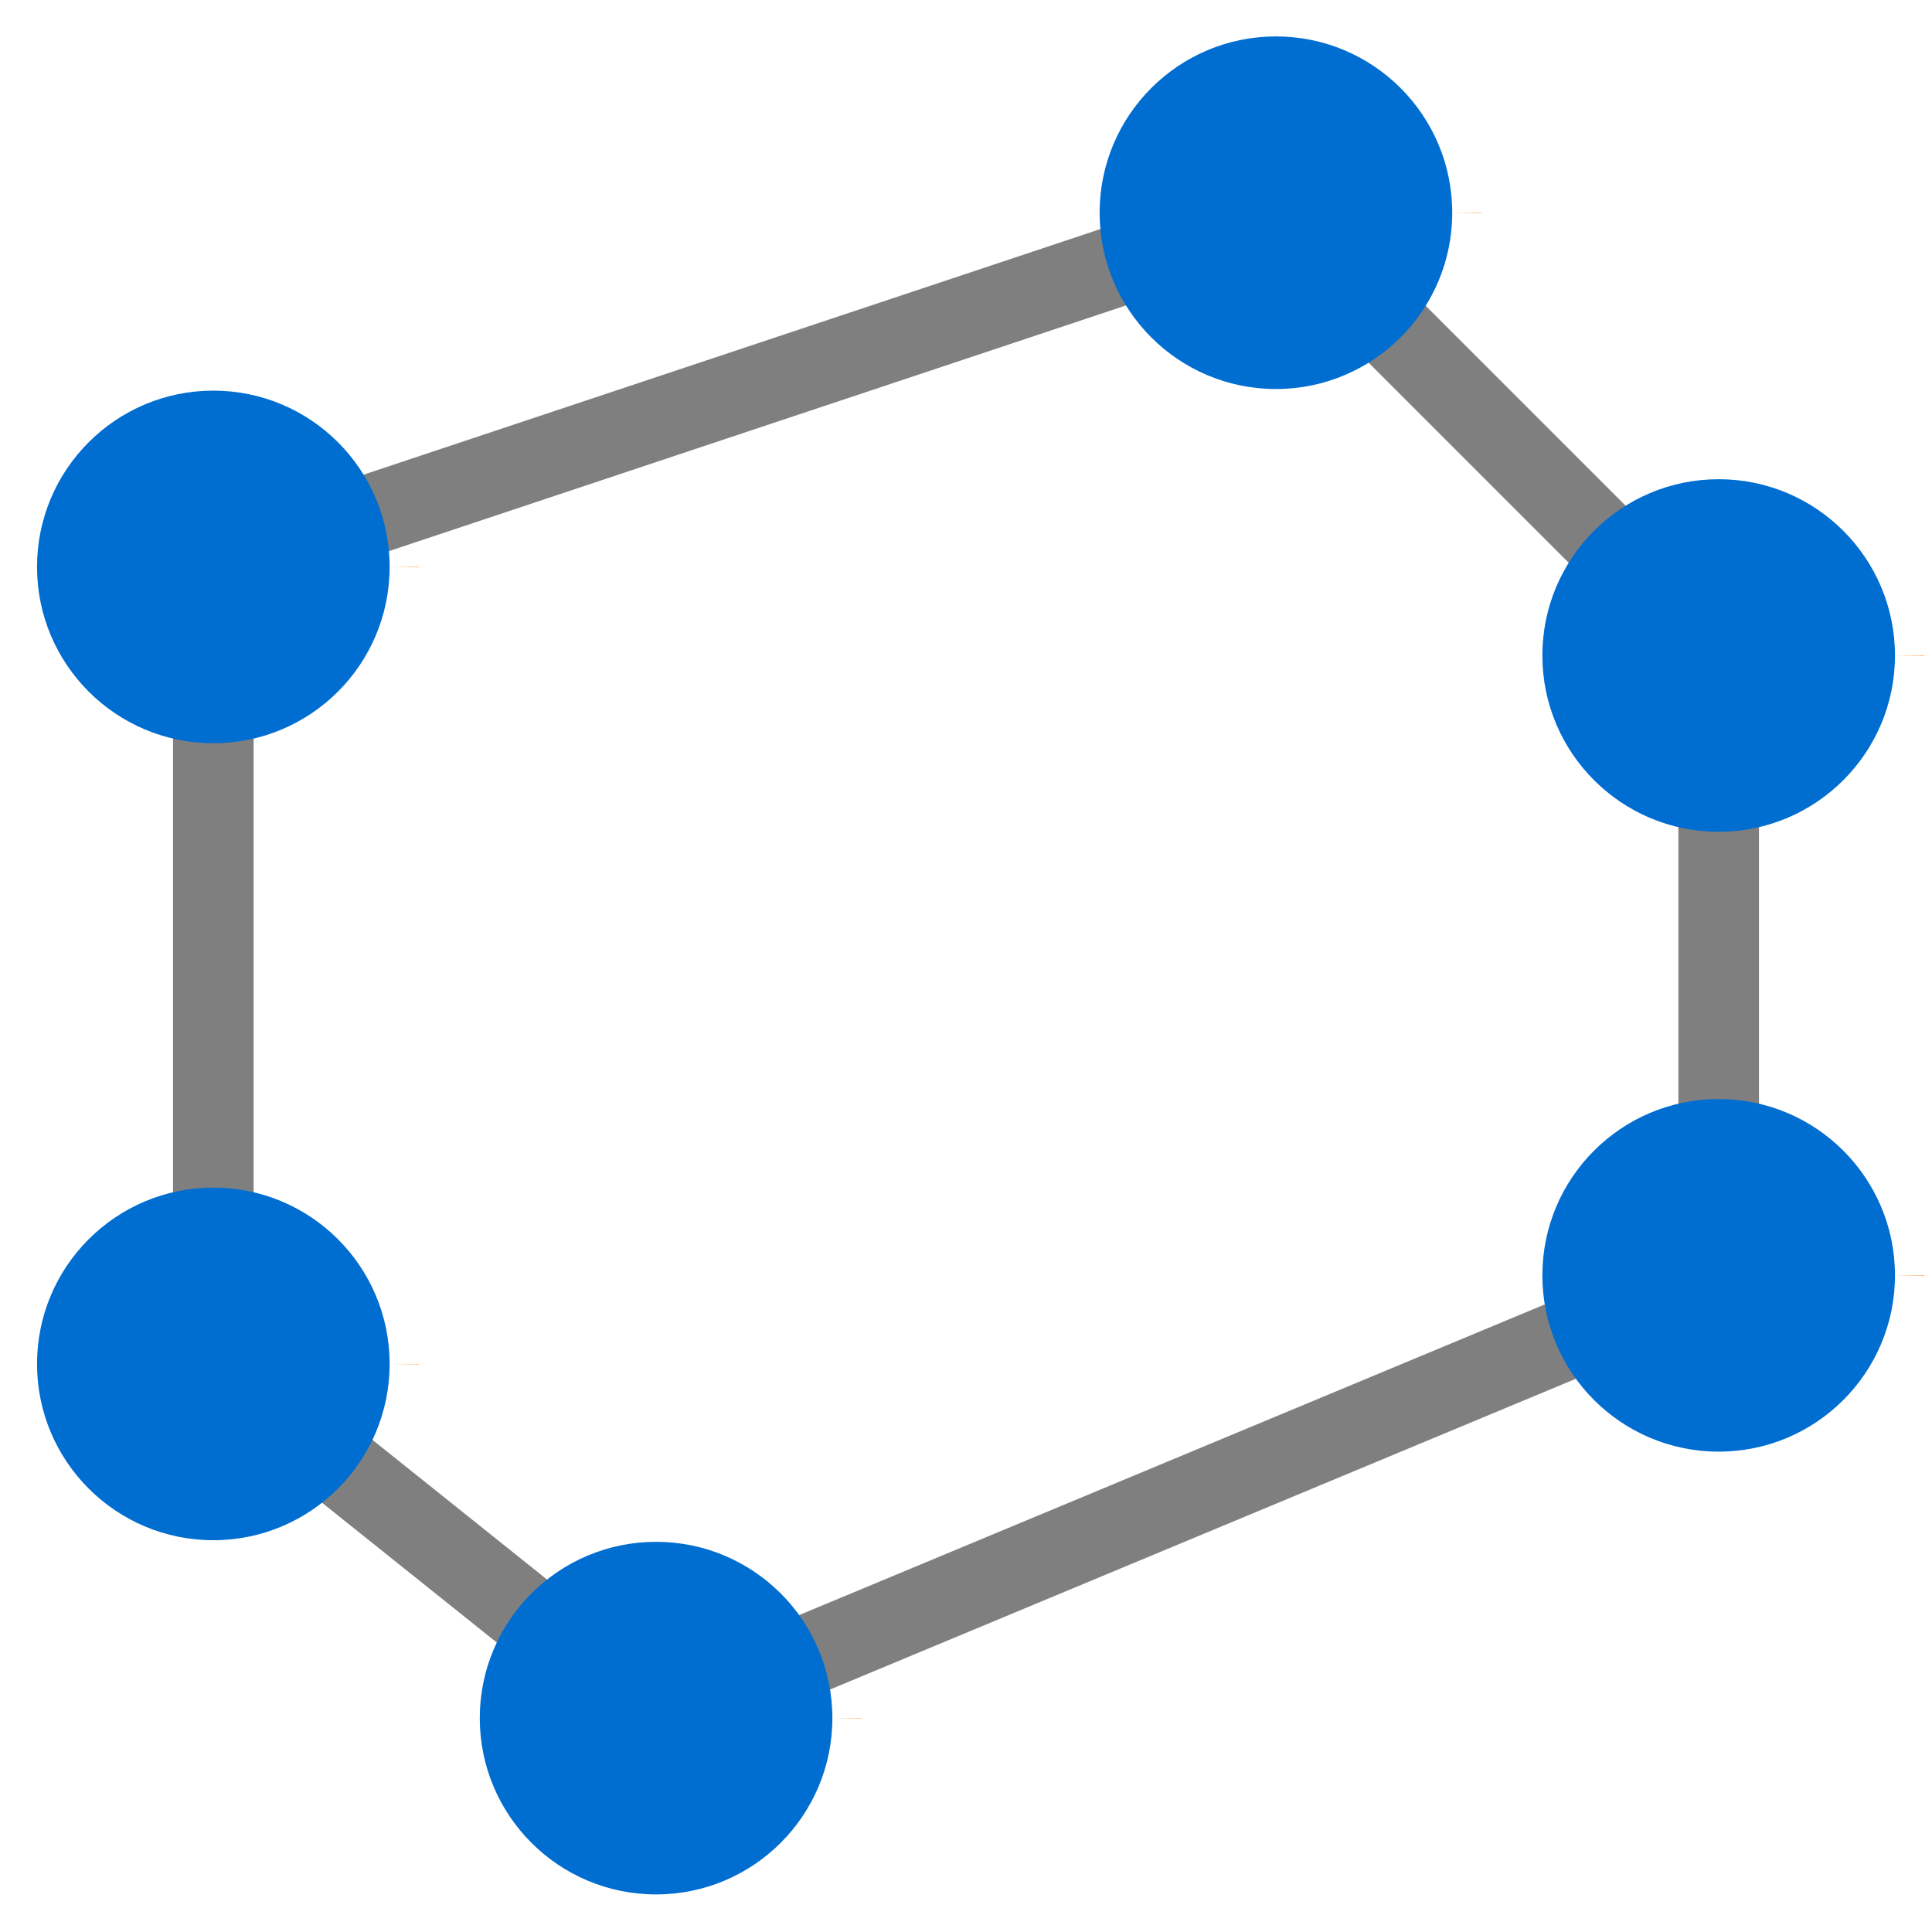
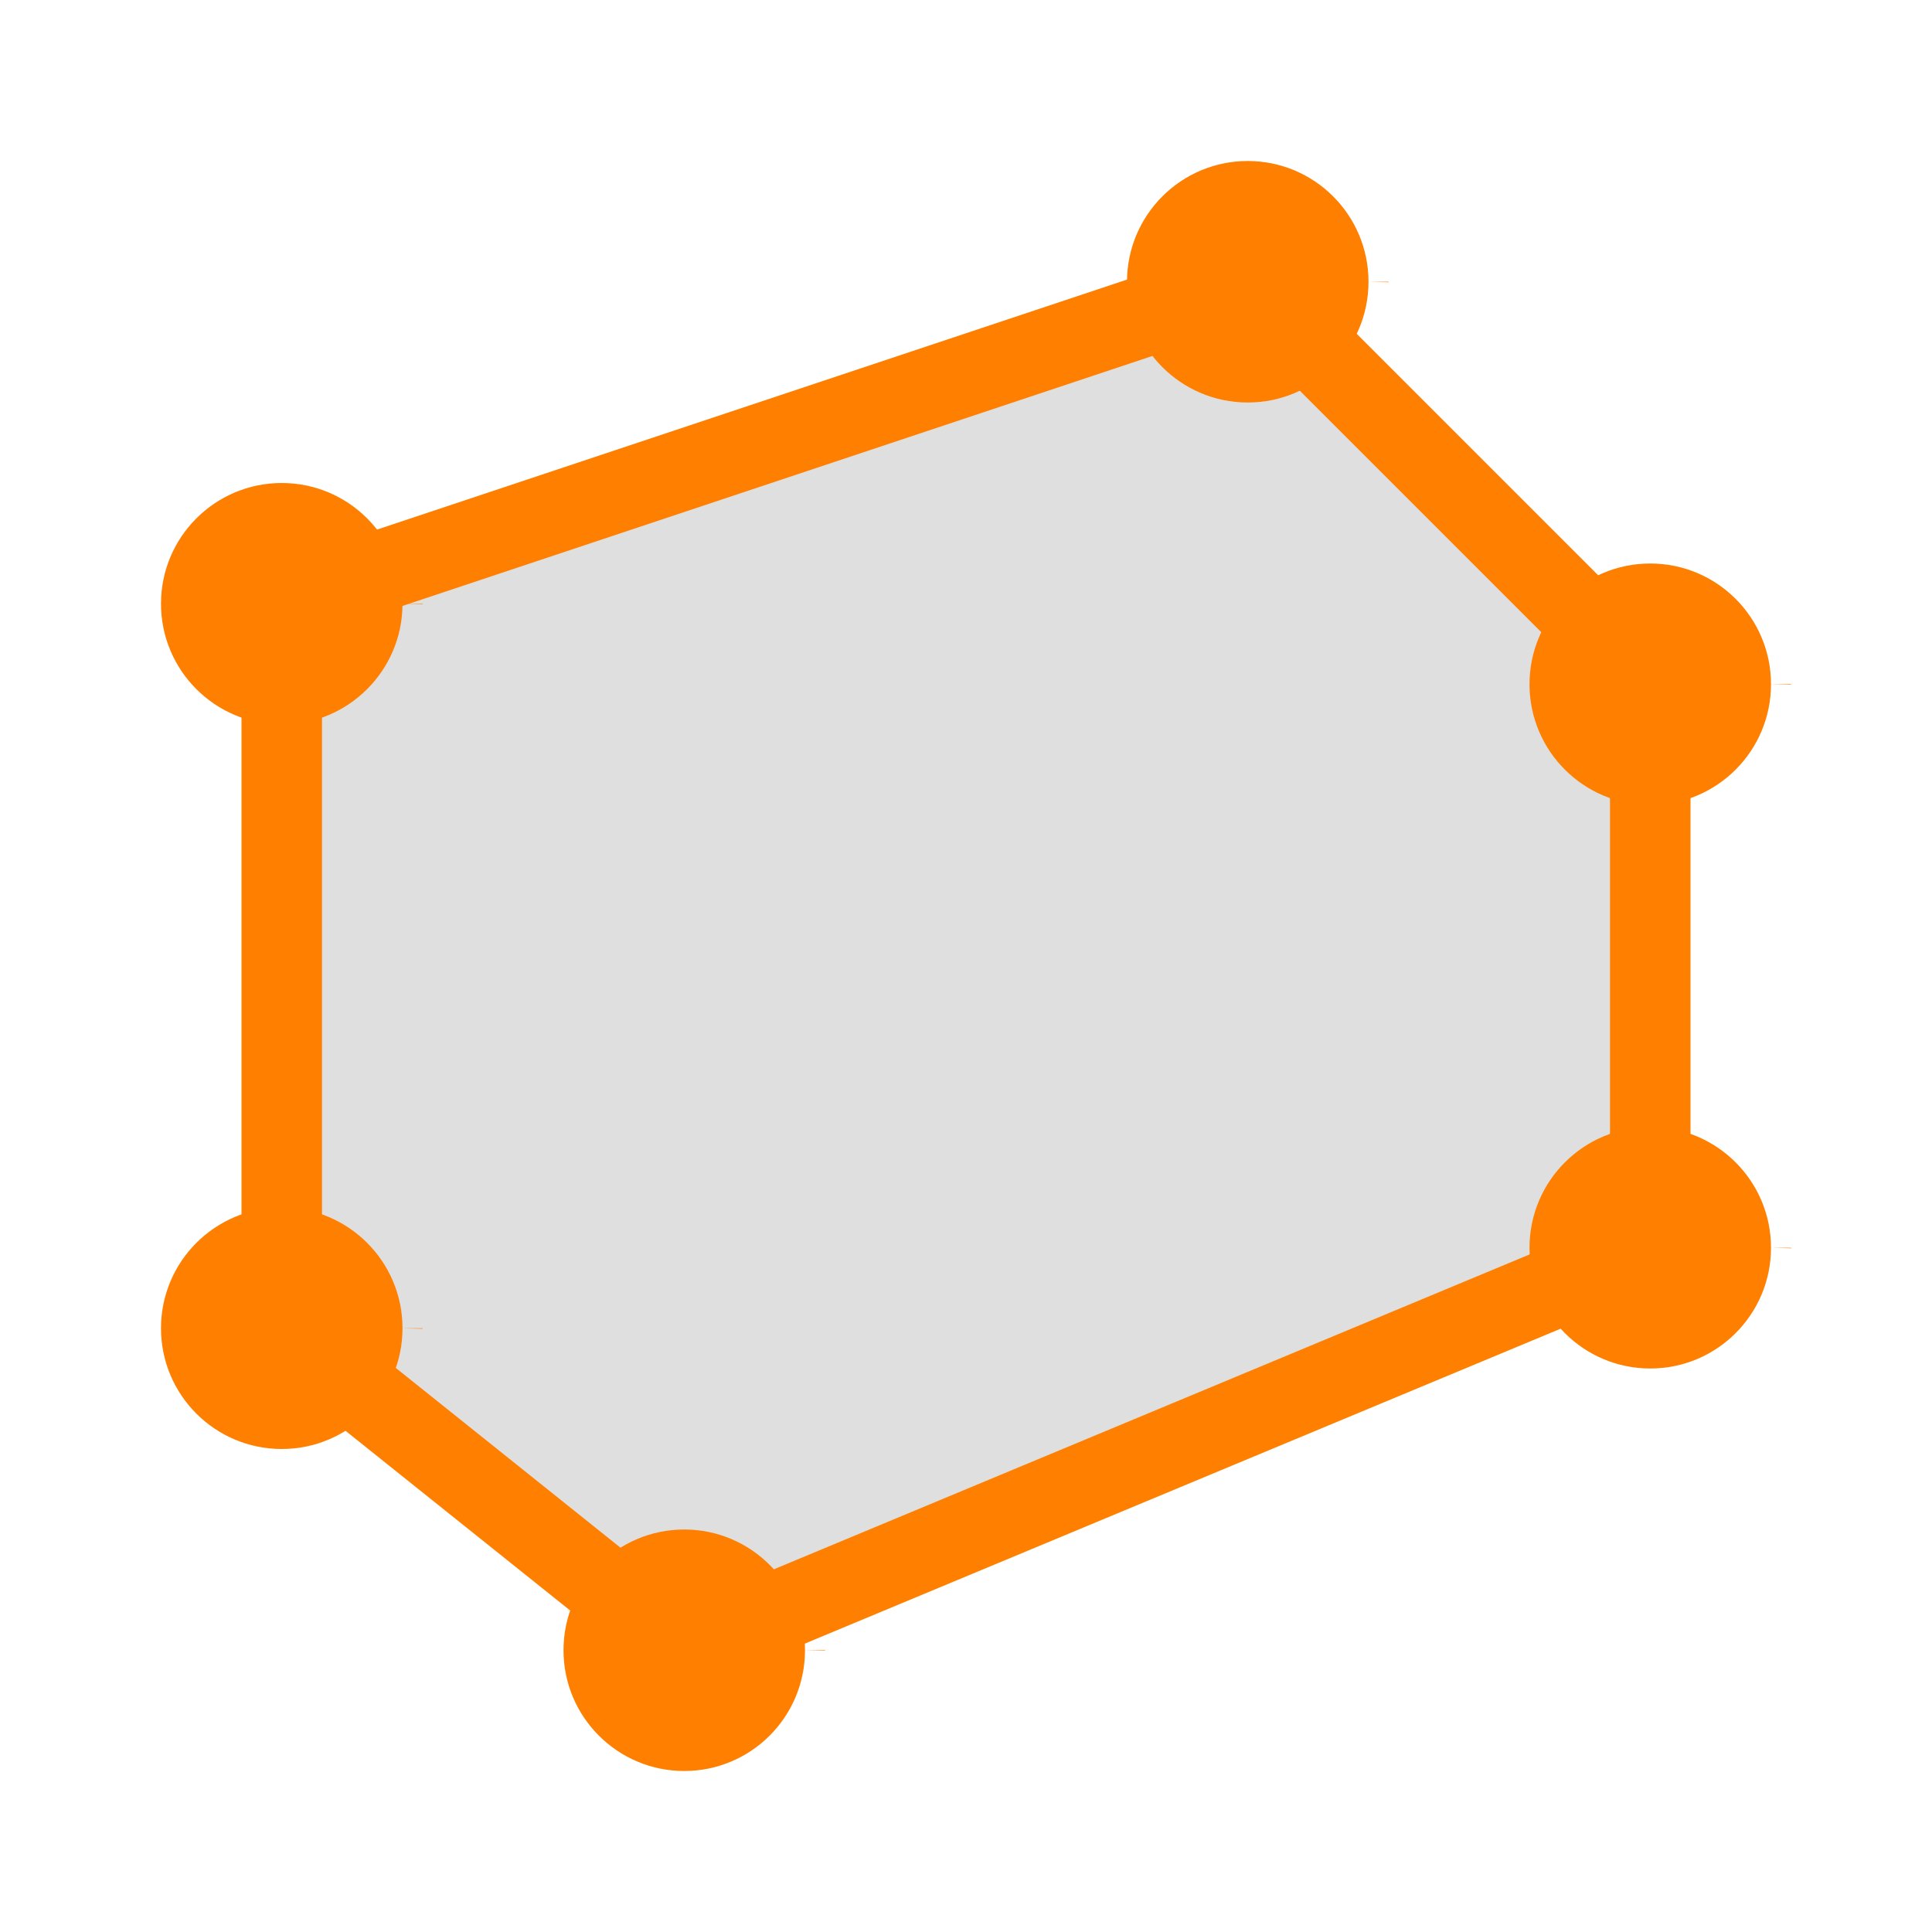
- <svg xmlns="http://www.w3.org/2000/svg" width="100%" height="100%" viewBox="0 0 24 24" version="1.1" xml:space="preserve" style="fill-rule:evenodd;clip-rule:evenodd;">
-   <g id="Ebene-1" transform="matrix(1.1,0,0,1.1,-1.2,-1132.4)">
-     <path id="rect826" d="M15.5,1031.86L20.5,1036.86L20.5,1043.86L8.5,1048.86L3.5,1044.86L3.5,1035.86L15.5,1031.86Z" style="fill:none;fill-rule:nonzero;stroke:rgb(127,127,127);stroke-width:0.91px;" />
-     <g id="path4927-9-1-3" transform="matrix(1.32727,0,0,1.32727,-1.14545,-339.009)">
-       <circle cx="3.5" cy="1035.86" r="1.5" style="fill:rgb(0,109,208);stroke:rgb(255,127,0);stroke-width:0.5px;stroke-linejoin:round;stroke-dasharray:0,5.5;" />
-     </g>
-     <g id="path4927-9-1-3-3" transform="matrix(1.32727,0,0,1.32727,-5.07273,-337.7)">
-       <circle cx="15.5" cy="1031.86" r="1.5" style="fill:rgb(0,109,208);stroke:rgb(255,127,0);stroke-width:0.5px;stroke-linejoin:round;stroke-dasharray:0,5.5;" />
-     </g>
-     <g id="path4927-9-1-3-3-6" transform="matrix(1.32727,0,0,1.32727,-6.70909,-339.336)">
-       <circle cx="20.5" cy="1036.86" r="1.5" style="fill:rgb(0,109,208);stroke:rgb(255,127,0);stroke-width:0.5px;stroke-linejoin:round;stroke-dasharray:0,5.5;" />
-     </g>
-     <g id="path4927-9-1-3-3-6-7" transform="matrix(1.32727,0,0,1.32727,-6.70909,-341.627)">
-       <circle cx="20.5" cy="1043.86" r="1.5" style="fill:rgb(0,109,208);stroke:rgb(255,127,0);stroke-width:0.5px;stroke-linejoin:round;stroke-dasharray:0,5.5;" />
-     </g>
-     <g id="path4927-9-1-3-3-6-7-5" transform="matrix(1.32727,0,0,1.32727,-2.78182,-343.263)">
-       <circle cx="8.5" cy="1048.86" r="1.5" style="fill:rgb(0,109,208);stroke:rgb(255,127,0);stroke-width:0.5px;stroke-linejoin:round;stroke-dasharray:0,5.5;" />
-     </g>
-     <g id="path4927-9-1-3-3-6-7-5-3-5" transform="matrix(1.32727,0,0,1.32727,-1.14545,-341.954)">
-       <circle cx="3.5" cy="1044.86" r="1.5" style="fill:rgb(0,109,208);stroke:rgb(255,127,0);stroke-width:0.5px;stroke-linejoin:round;stroke-dasharray:0,5.5;" />
-     </g>
+ <svg xmlns="http://www.w3.org/2000/svg" width="24" height="24" viewBox="0 0 24 24" id="svg2" version="1.1">
+   <defs id="defs4">
+     </defs>
+   <g id="layer1" transform="translate(0,-1028.362)">
+     <path style="fill:#7f7f7f;fill-opacity:0.247;stroke:#ff7f01;stroke-width:1;stroke-miterlimit:4;stroke-dasharray:none;stroke-dashoffset:0;stroke-opacity:1" d="m 15.5,1031.862 5,5 v 7 l -12,5 -5,-4 v -9 z" id="rect826" />
+     <ellipse style="fill:#ff7f00;fill-opacity:1;stroke:#ff7f00;stroke-width:0.5;stroke-linejoin:round;stroke-miterlimit:4;stroke-dasharray:0, 5.5;stroke-dashoffset:0;stroke-opacity:1" id="path4927-9-1-3" cx="3.5" cy="1035.862" rx="1.5" ry="1.5" />
+     <ellipse style="fill:#ff7f00;fill-opacity:1;stroke:#ff7f00;stroke-width:0.5;stroke-linejoin:round;stroke-miterlimit:4;stroke-dasharray:0, 5.5;stroke-dashoffset:0;stroke-opacity:1" id="path4927-9-1-3-3" cx="15.5" cy="1031.862" rx="1.5" ry="1.5" />
+     <ellipse style="fill:#ff7f00;fill-opacity:1;stroke:#ff7f00;stroke-width:0.5;stroke-linejoin:round;stroke-miterlimit:4;stroke-dasharray:0, 5.5;stroke-dashoffset:0;stroke-opacity:1" id="path4927-9-1-3-3-6" cx="20.5" cy="1036.862" rx="1.5" ry="1.5" />
+     <ellipse style="fill:#ff7f00;fill-opacity:1;stroke:#ff7f00;stroke-width:0.5;stroke-linejoin:round;stroke-miterlimit:4;stroke-dasharray:0, 5.5;stroke-dashoffset:0;stroke-opacity:1" id="path4927-9-1-3-3-6-7" cx="20.5" cy="1043.862" rx="1.5" ry="1.5" />
+     <ellipse style="fill:#ff7f00;fill-opacity:1;stroke:#ff7f00;stroke-width:0.5;stroke-linejoin:round;stroke-miterlimit:4;stroke-dasharray:0, 5.5;stroke-dashoffset:0;stroke-opacity:1" id="path4927-9-1-3-3-6-7-5" cx="8.5" cy="1048.862" rx="1.5" ry="1.5" />
+     <ellipse style="fill:#ff7f00;fill-opacity:1;stroke:#ff7f00;stroke-width:0.5;stroke-linejoin:round;stroke-miterlimit:4;stroke-dasharray:0, 5.5;stroke-dashoffset:0;stroke-opacity:1" id="path4927-9-1-3-3-6-7-5-3-5" cx="3.5" cy="1044.862" rx="1.5" ry="1.5" />
  </g>
</svg>
